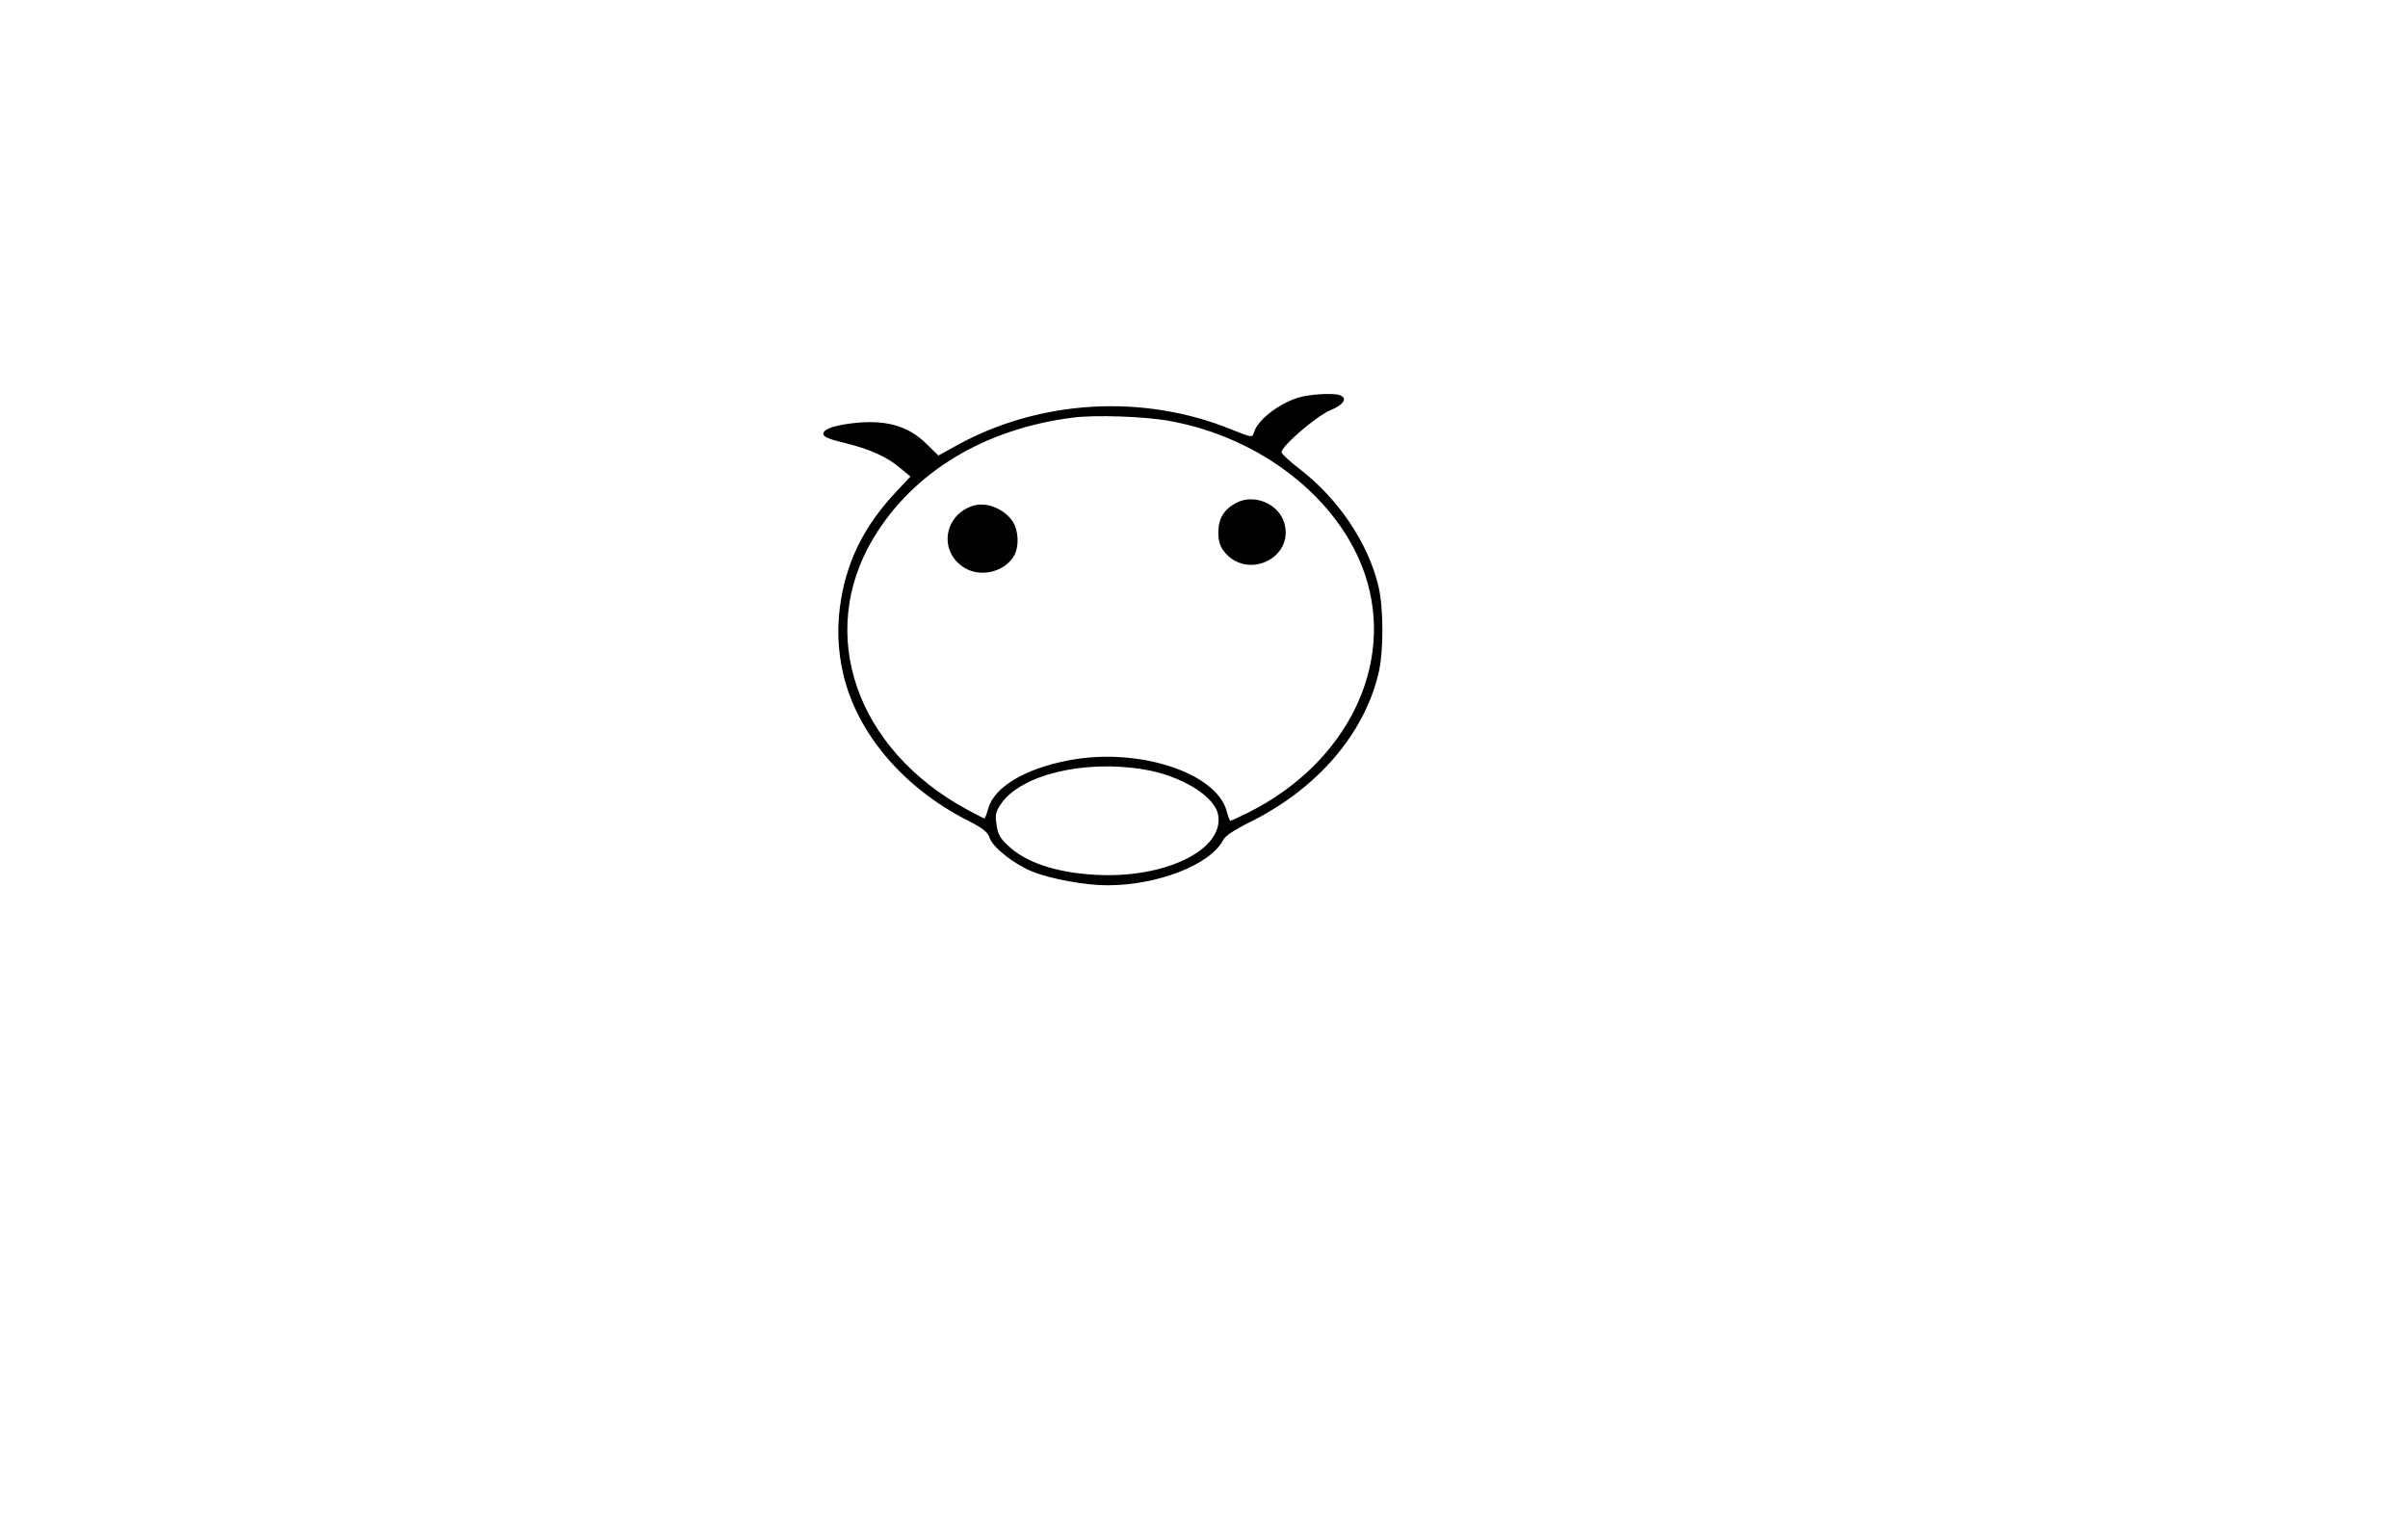
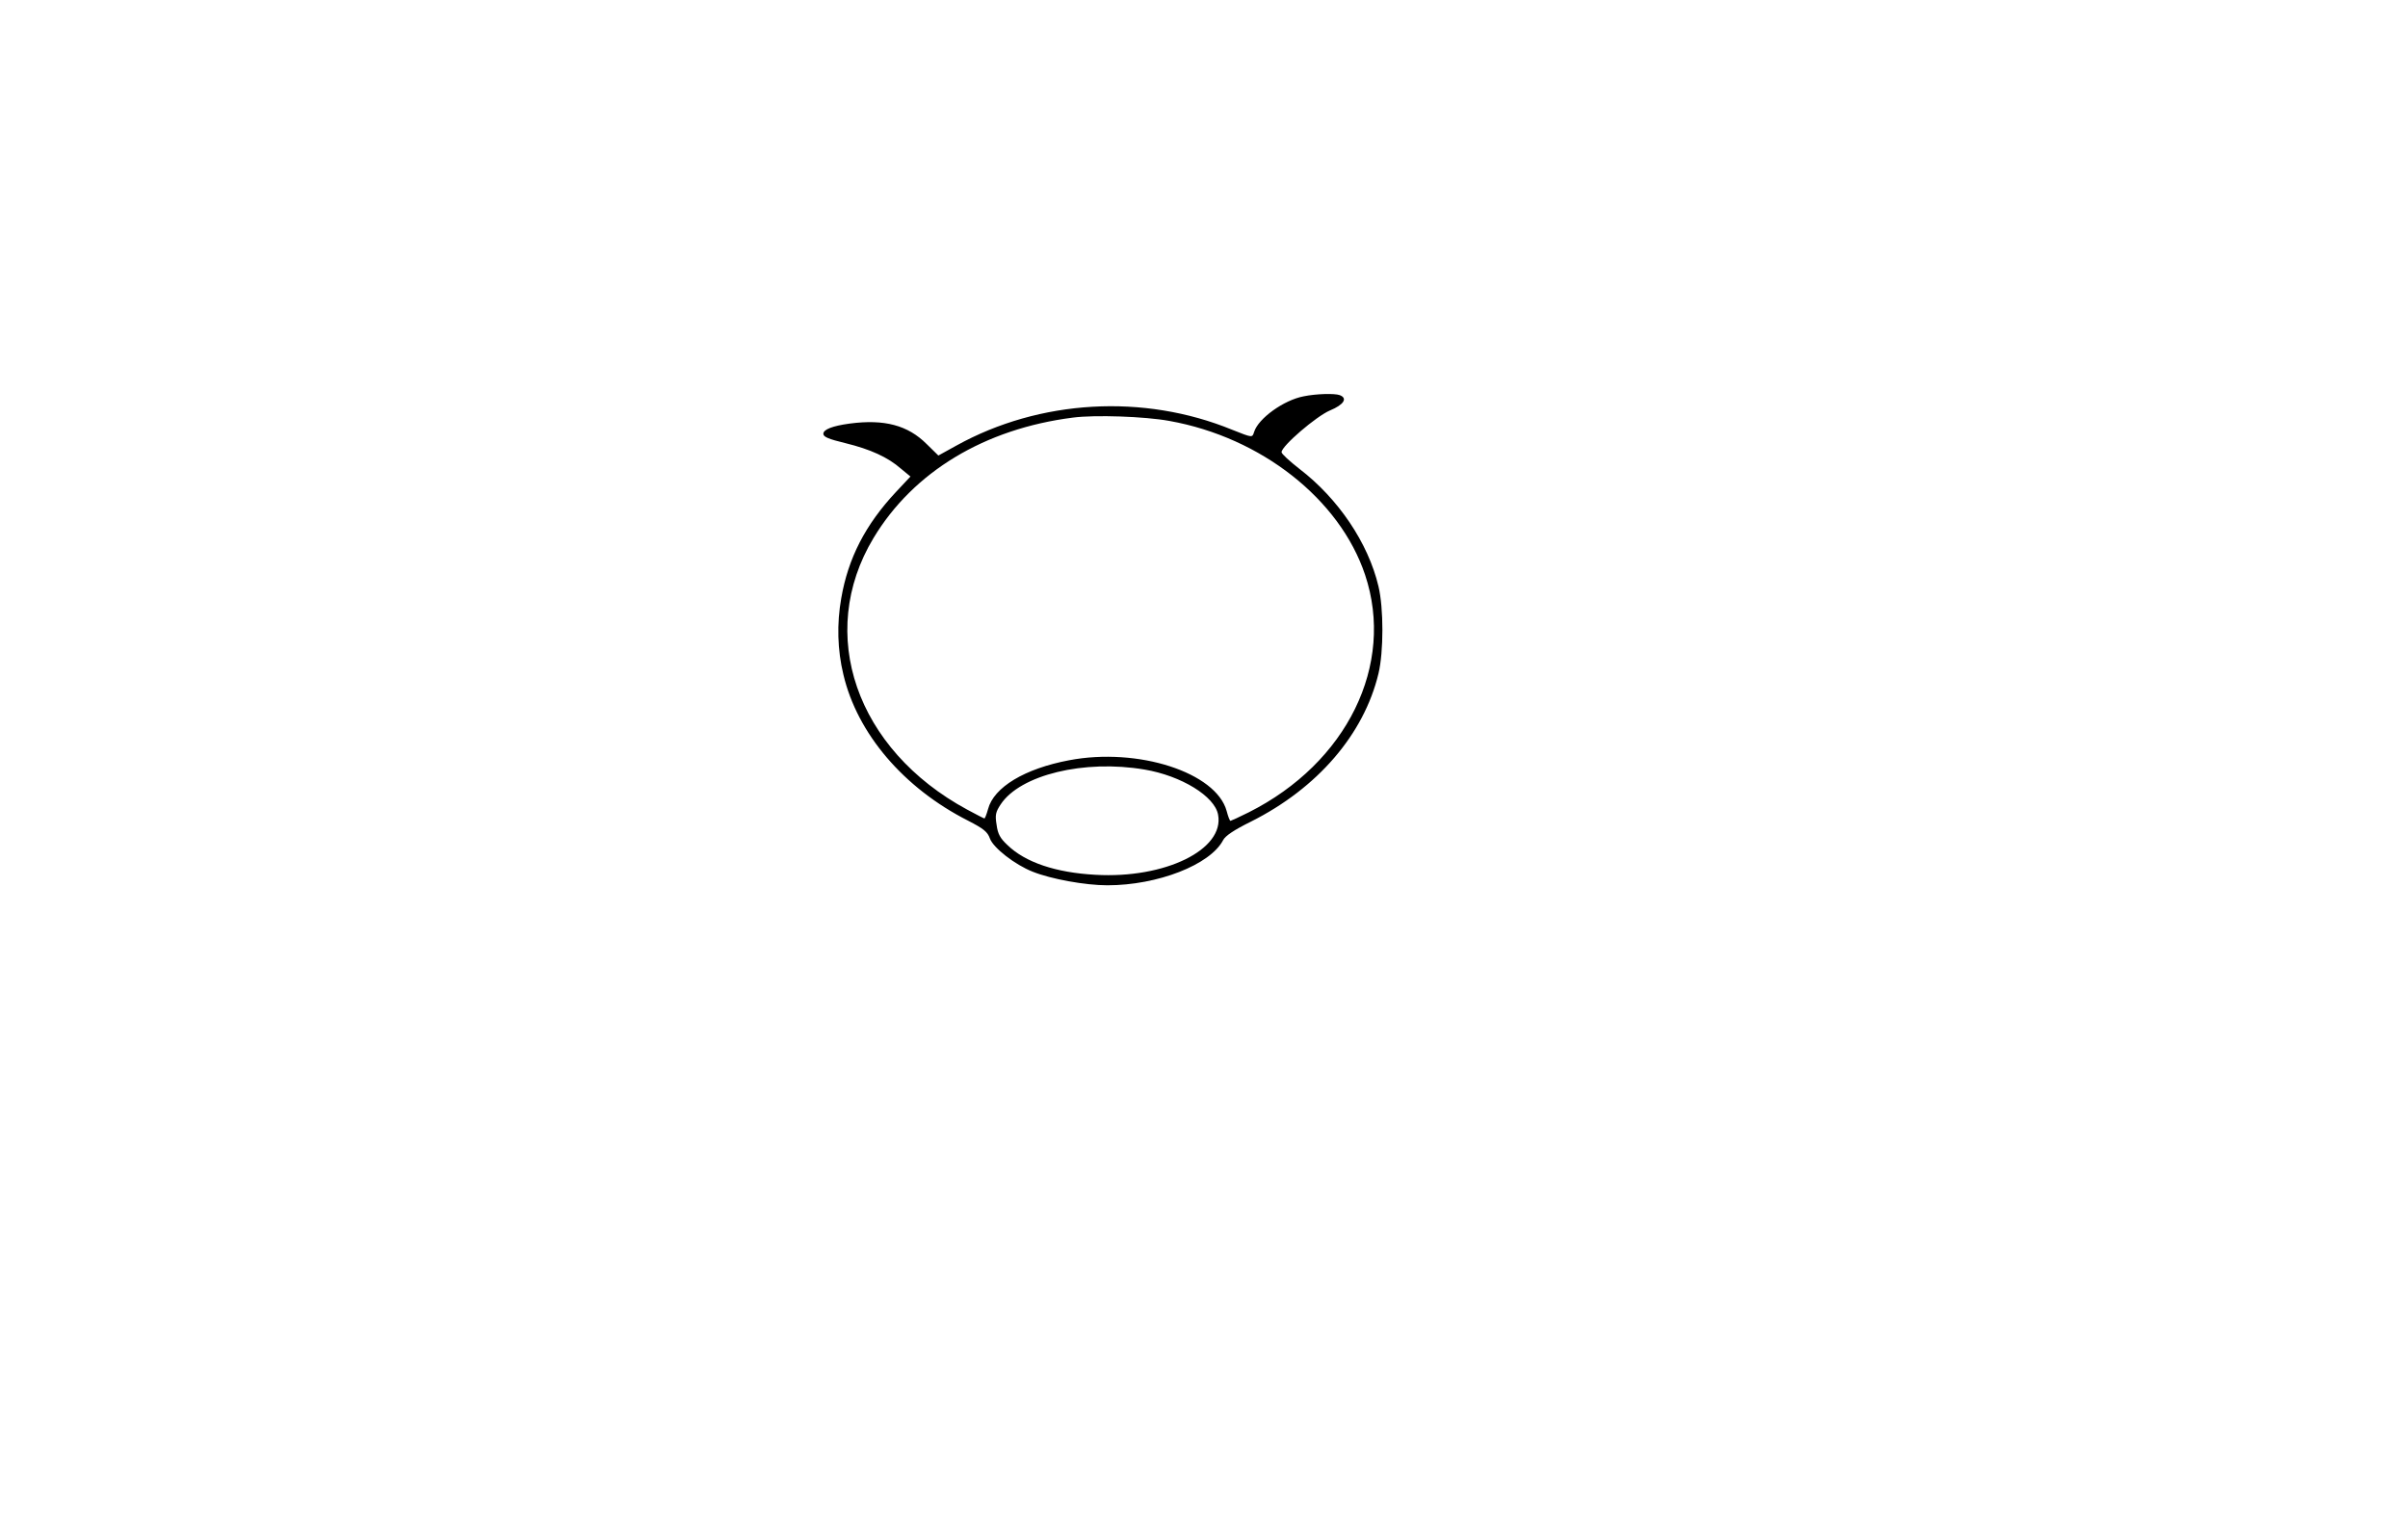
<svg xmlns="http://www.w3.org/2000/svg" version="1.0" width="1009pt" height="634pt" viewBox="0 0 1009 634" preserveAspectRatio="xMidYMid meet">
  <g transform="translate(0,634) scale(0.1,-0.1)" fill="#000000" stroke="none">
    <path d="M5462 4679 c-83 -16 -189 -92 -207 -149 -8 -25 -6 -25 -92 9 -371 152 -806 127 -1155 -66 l-76 -42 -49 48 c-79 79 -177 105 -322 86 -74 -10 -111 -25 -111 -43 0 -13 22 -22 92 -39 106 -26 178 -59 233 -107 l40 -33 -61 -65 c-128 -137 -200 -277 -229 -445 -19 -107 -16 -217 9 -320 58 -247 252 -475 522 -612 66 -34 82 -47 92 -75 14 -39 105 -110 179 -139 77 -31 221 -57 313 -57 211 0 431 86 485 189 9 18 46 43 117 78 279 140 473 366 534 620 22 91 22 275 0 366 -43 182 -169 368 -331 492 -41 32 -75 63 -75 70 0 26 146 151 203 175 58 24 75 51 41 64 -21 8 -99 6 -152 -5z m-562 -103 c385 -69 714 -328 820 -645 126 -377 -76 -788 -487 -995 -40 -20 -75 -36 -77 -36 -3 0 -10 18 -16 41 -44 162 -372 268 -660 213 -186 -35 -316 -113 -340 -205 -6 -22 -13 -39 -15 -39 -2 0 -35 17 -72 37 -466 252 -634 737 -393 1138 167 278 466 458 836 505 93 12 300 5 404 -14z m-104 -1461 c154 -26 294 -112 308 -189 28 -146 -222 -269 -514 -252 -166 9 -294 52 -369 125 -30 28 -40 46 -45 84 -7 42 -4 54 17 86 82 124 350 189 603 146z" />
+   </g>
+   <g fill="red">
    <path d="M5181 4233 c-52 -27 -76 -66 -76 -123 0 -33 6 -57 21 -77 94 -128 300 -34 255 117 -24 79 -126 122 -200 83z" />
    <path d="M4079 4221 c-126 -39 -147 -194 -37 -261 66 -40 163 -18 204 46 26 39 23 113 -5 152 -36 51 -108 79 -162 63z" />
  </g>
</svg>
